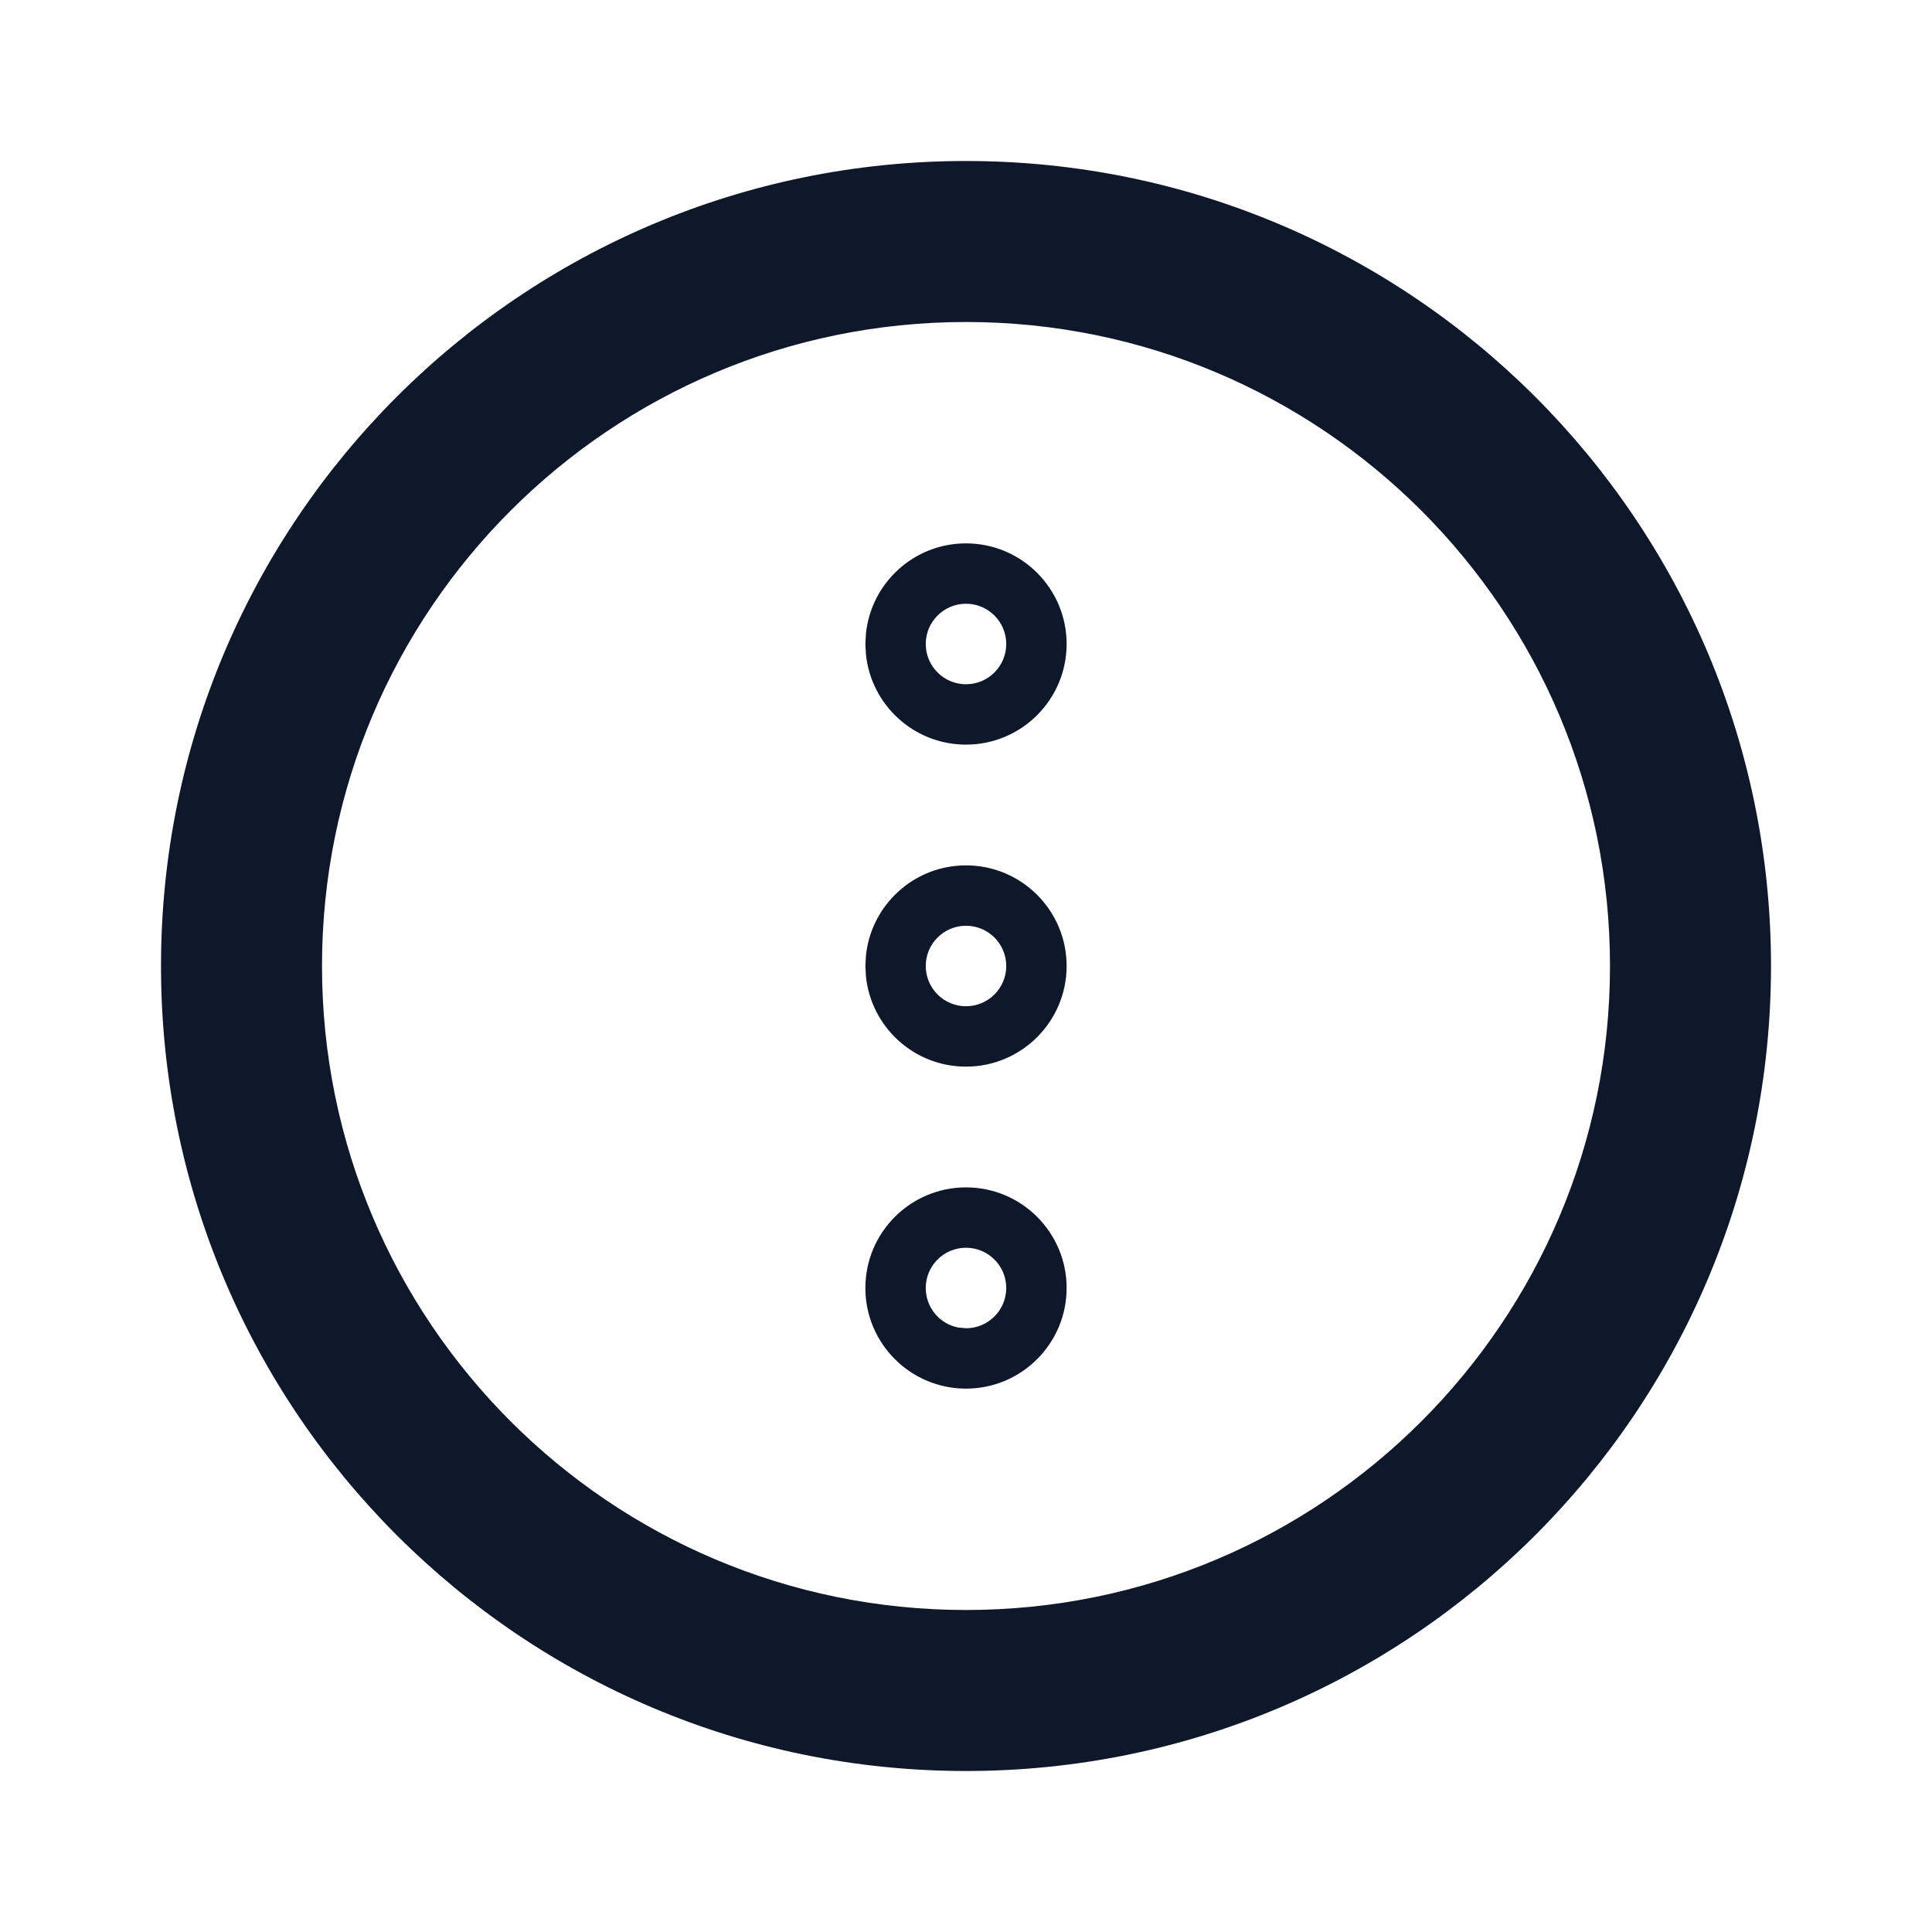
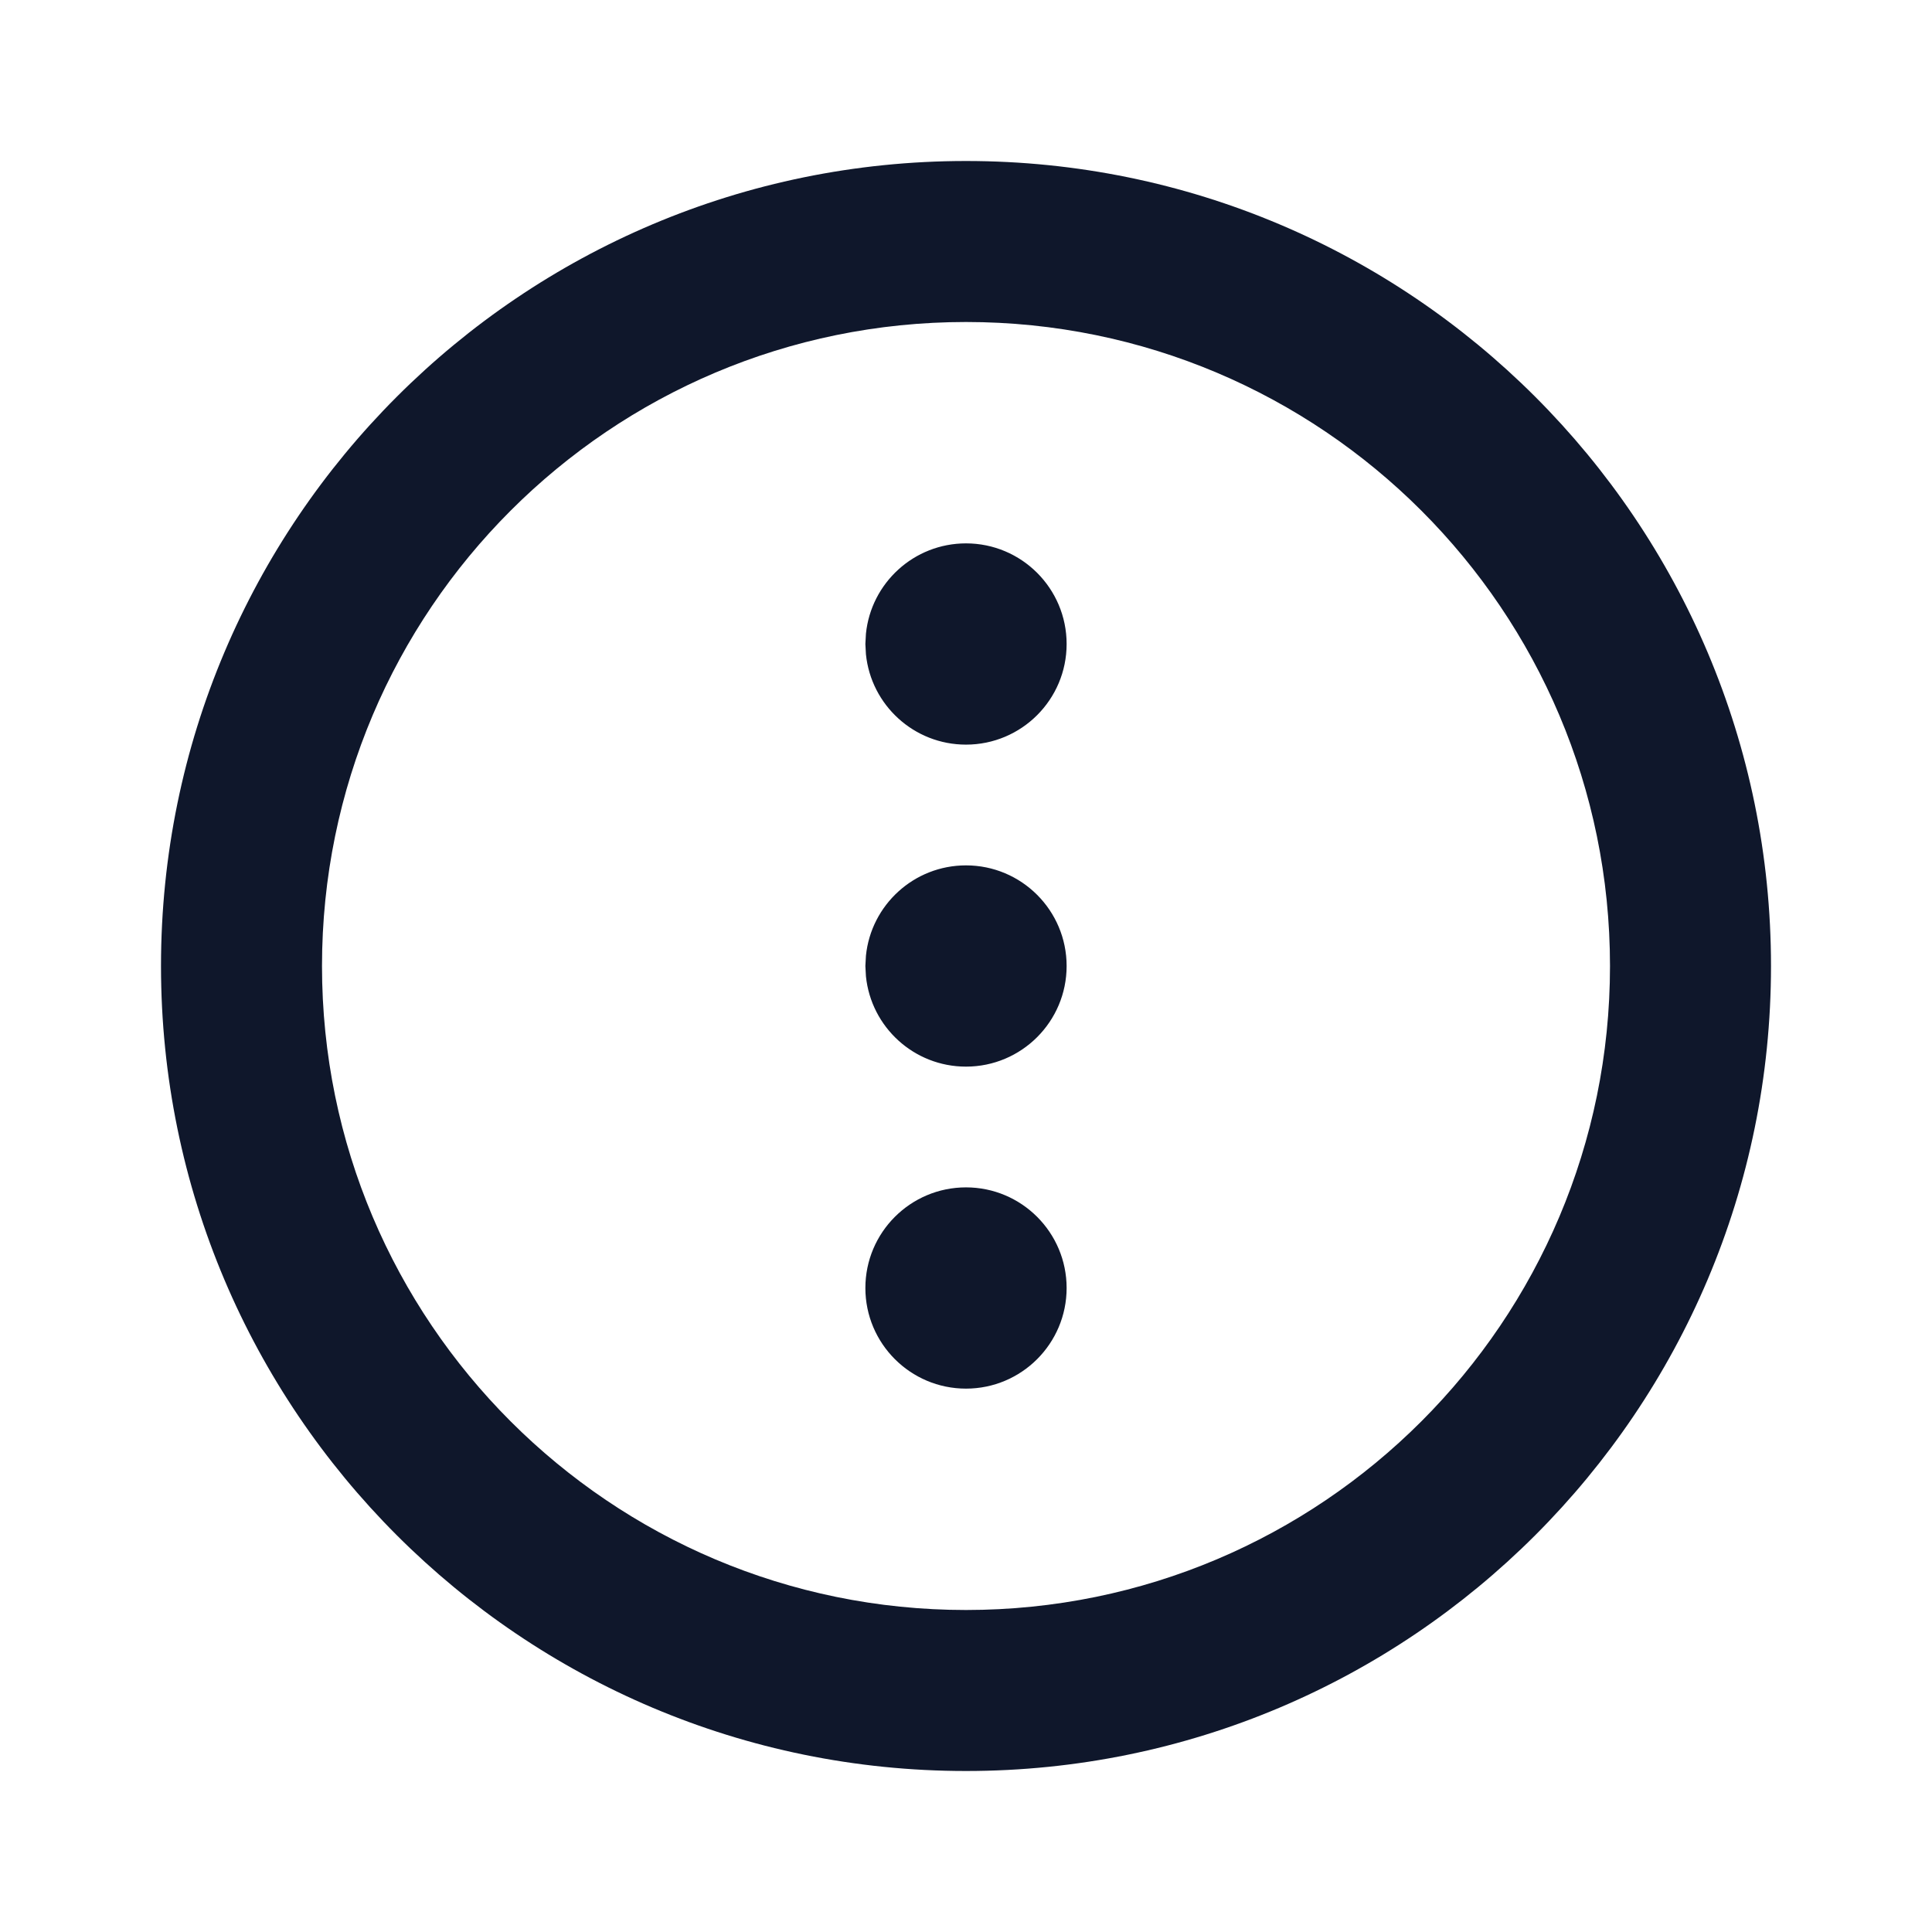
<svg xmlns="http://www.w3.org/2000/svg" width="24" height="24" viewBox="0 0 24 24" fill="none">
  <path d="M20 12C20 7.582 16.418 4 12 4C7.582 4 4 7.582 4 12C4 16.418 7.582 20 12 20C16.418 20 20 16.418 20 12ZM22 12C22 17.523 17.523 22 12 22C6.477 22 2 17.523 2 12C2 6.477 6.477 2 12 2C17.523 2 22 6.477 22 12Z" fill="#0F172B" />
-   <path d="M12.5 16C12.5 15.724 12.276 15.5 12 15.5C11.724 15.5 11.5 15.724 11.5 16C11.5 16.242 11.671 16.444 11.899 16.49L12 16.5C12.276 16.5 12.5 16.276 12.5 16ZM12.5 12C12.5 11.724 12.276 11.5 12 11.5C11.724 11.5 11.5 11.724 11.5 12C11.5 12.276 11.724 12.5 12 12.5C12.276 12.5 12.5 12.276 12.5 12ZM12.5 8C12.5 7.724 12.276 7.5 12 7.5C11.724 7.5 11.5 7.724 11.5 8C11.5 8.276 11.724 8.5 12 8.5C12.276 8.5 12.5 8.276 12.5 8ZM13.25 16C13.25 16.69 12.69 17.25 12 17.25C11.31 17.25 10.75 16.69 10.75 16C10.75 15.31 11.31 14.75 12 14.75C12.69 14.75 13.25 15.31 13.25 16ZM13.25 12C13.25 12.69 12.69 13.25 12 13.25C11.353 13.25 10.821 12.758 10.757 12.128L10.75 12L10.757 11.872C10.821 11.242 11.353 10.75 12 10.75C12.69 10.75 13.25 11.31 13.25 12ZM13.25 8C13.25 8.69 12.69 9.25 12 9.25C11.353 9.25 10.821 8.758 10.757 8.128L10.75 8L10.757 7.872C10.821 7.242 11.353 6.75 12 6.75C12.69 6.75 13.25 7.31 13.25 8Z" fill="#0F172B" />
+   <path d="M13.25 8C13.25 8.69 12.69 9.25 12 9.25C11.353 9.25 10.821 8.758 10.757 8.128L10.75 8L10.757 7.872C10.821 7.242 11.353 6.75 12 6.75C12.69 6.75 13.25 7.31 13.25 8ZM13.25 12C13.25 12.69 12.69 13.25 12 13.25C11.353 13.25 10.821 12.758 10.757 12.128L10.75 12L10.757 11.872C10.821 11.242 11.353 10.75 12 10.75C12.69 10.75 13.25 11.31 13.25 12ZM13.25 16C13.25 16.69 12.69 17.25 12 17.25C11.31 17.25 10.75 16.69 10.75 16C10.75 15.31 11.31 14.75 12 14.75C12.69 14.75 13.25 15.31 13.25 16Z" fill="#0F172B" />
</svg>
